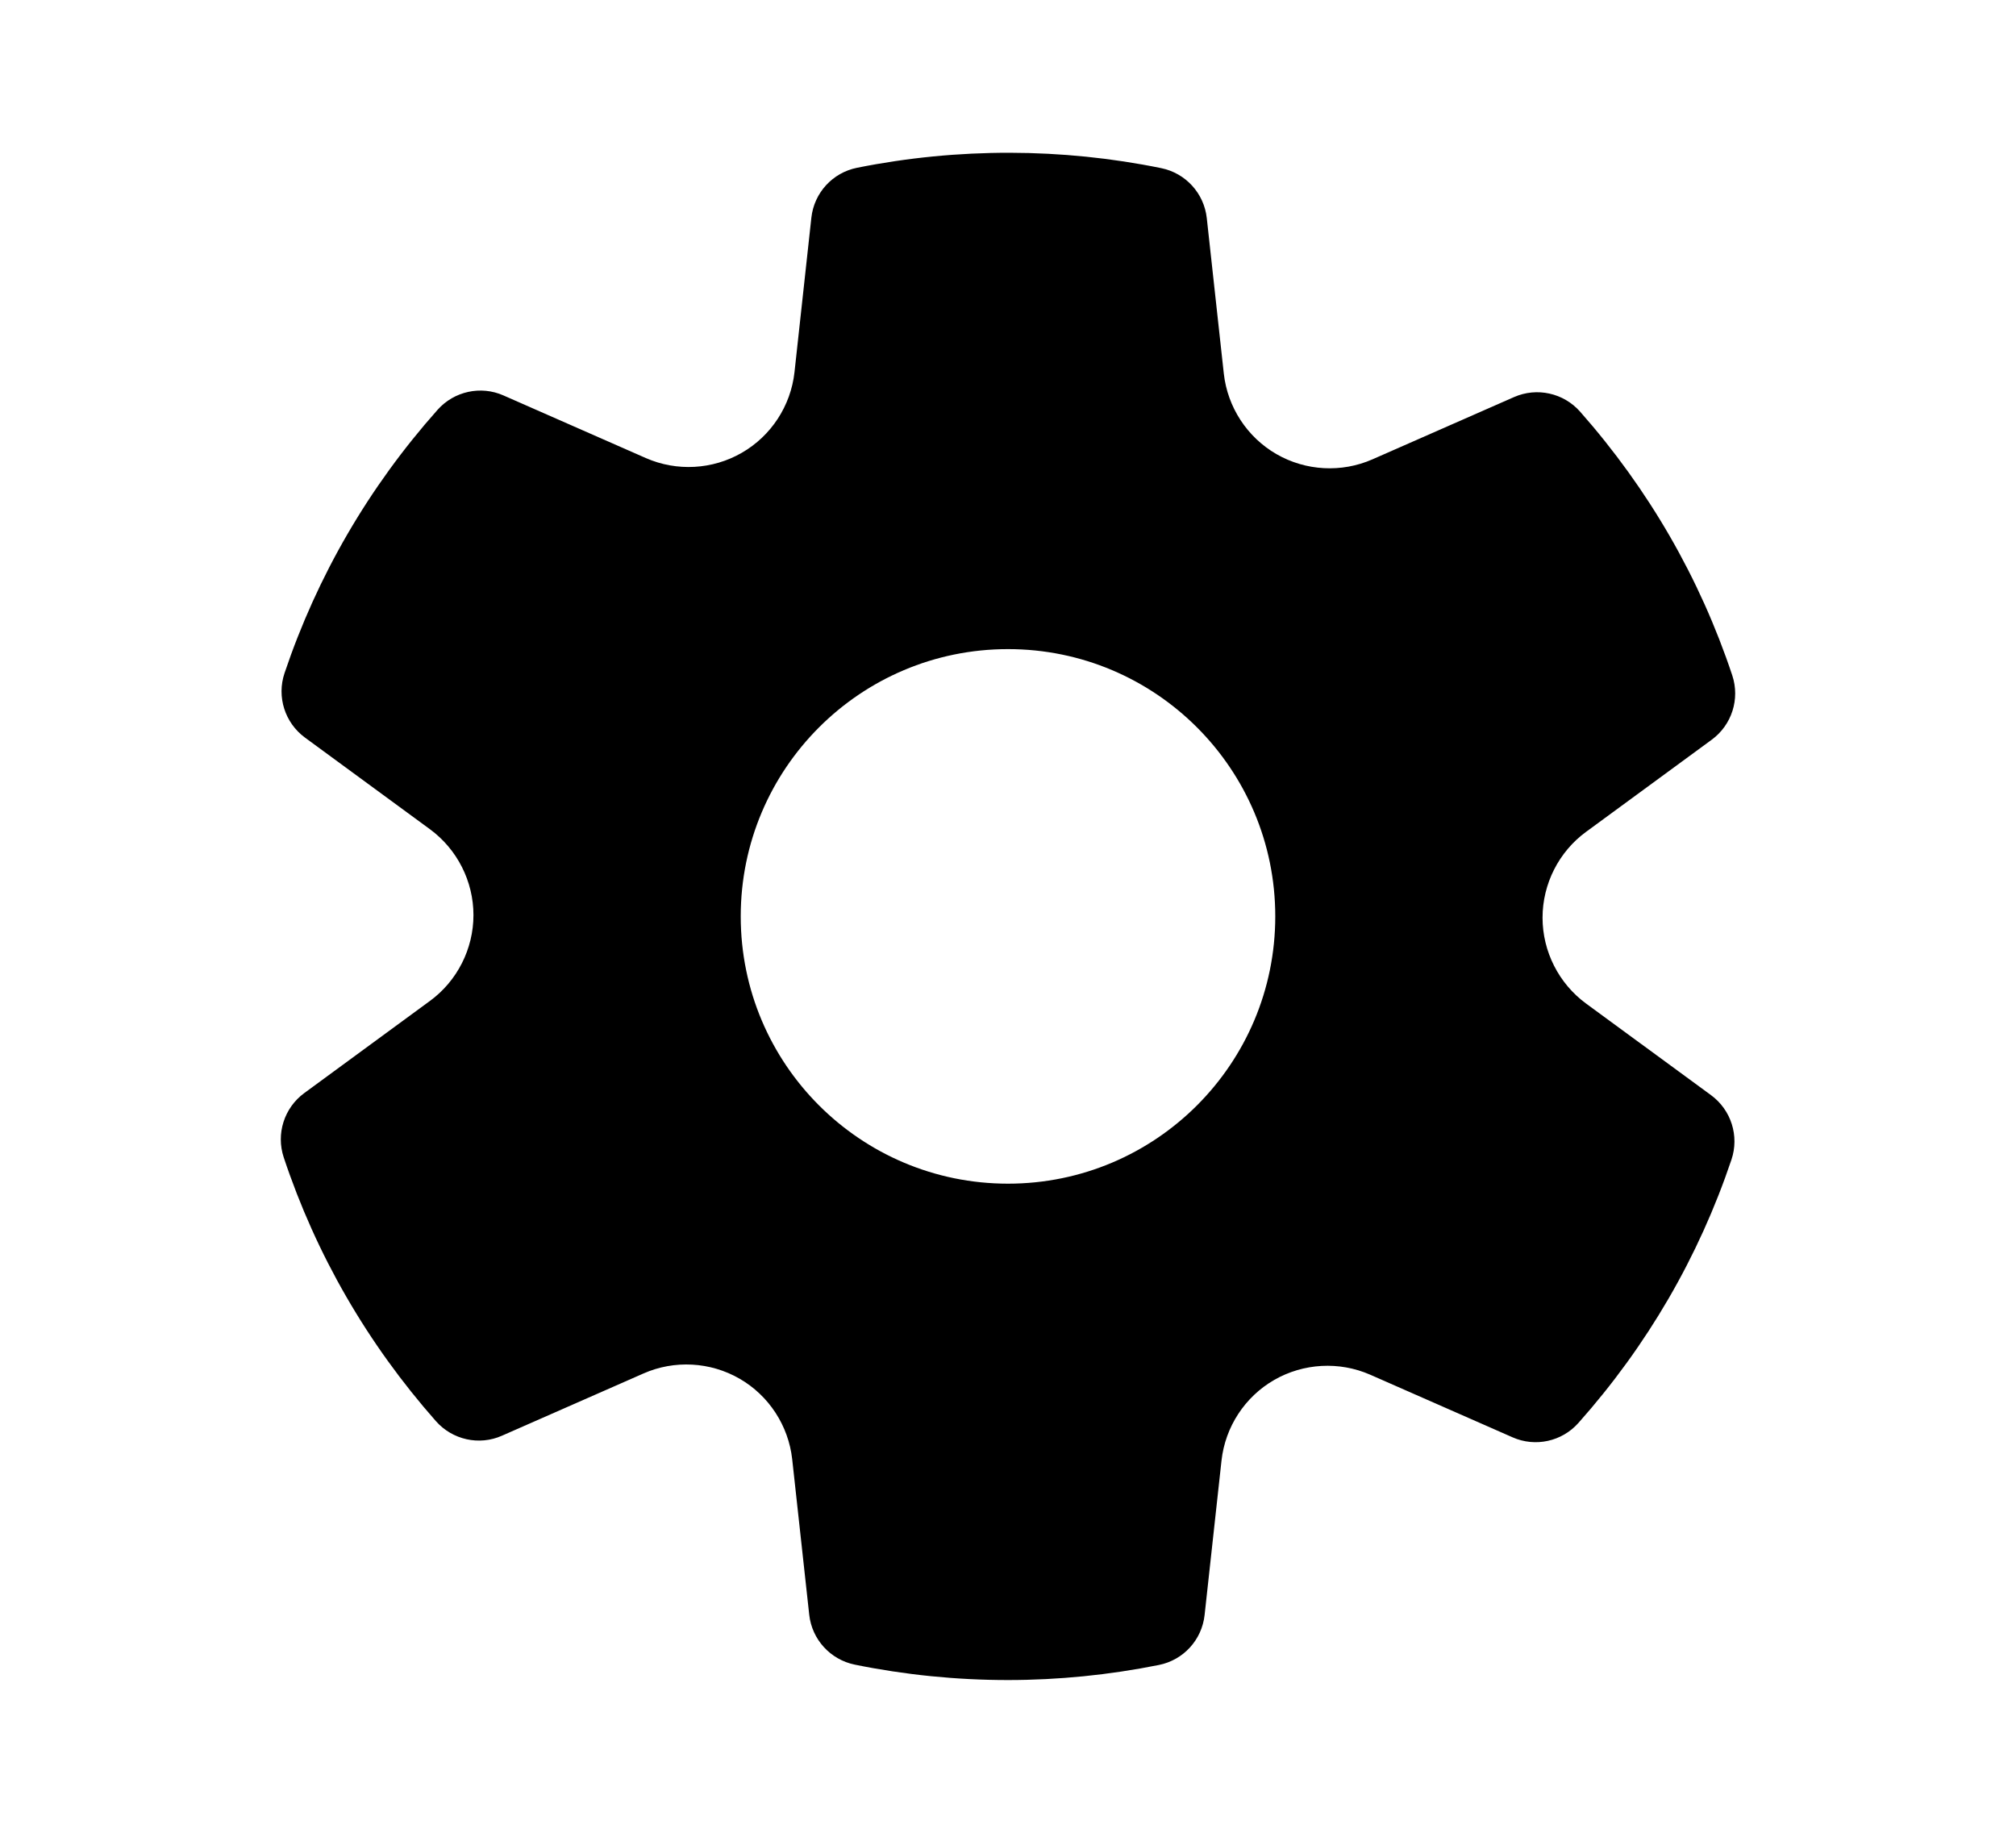
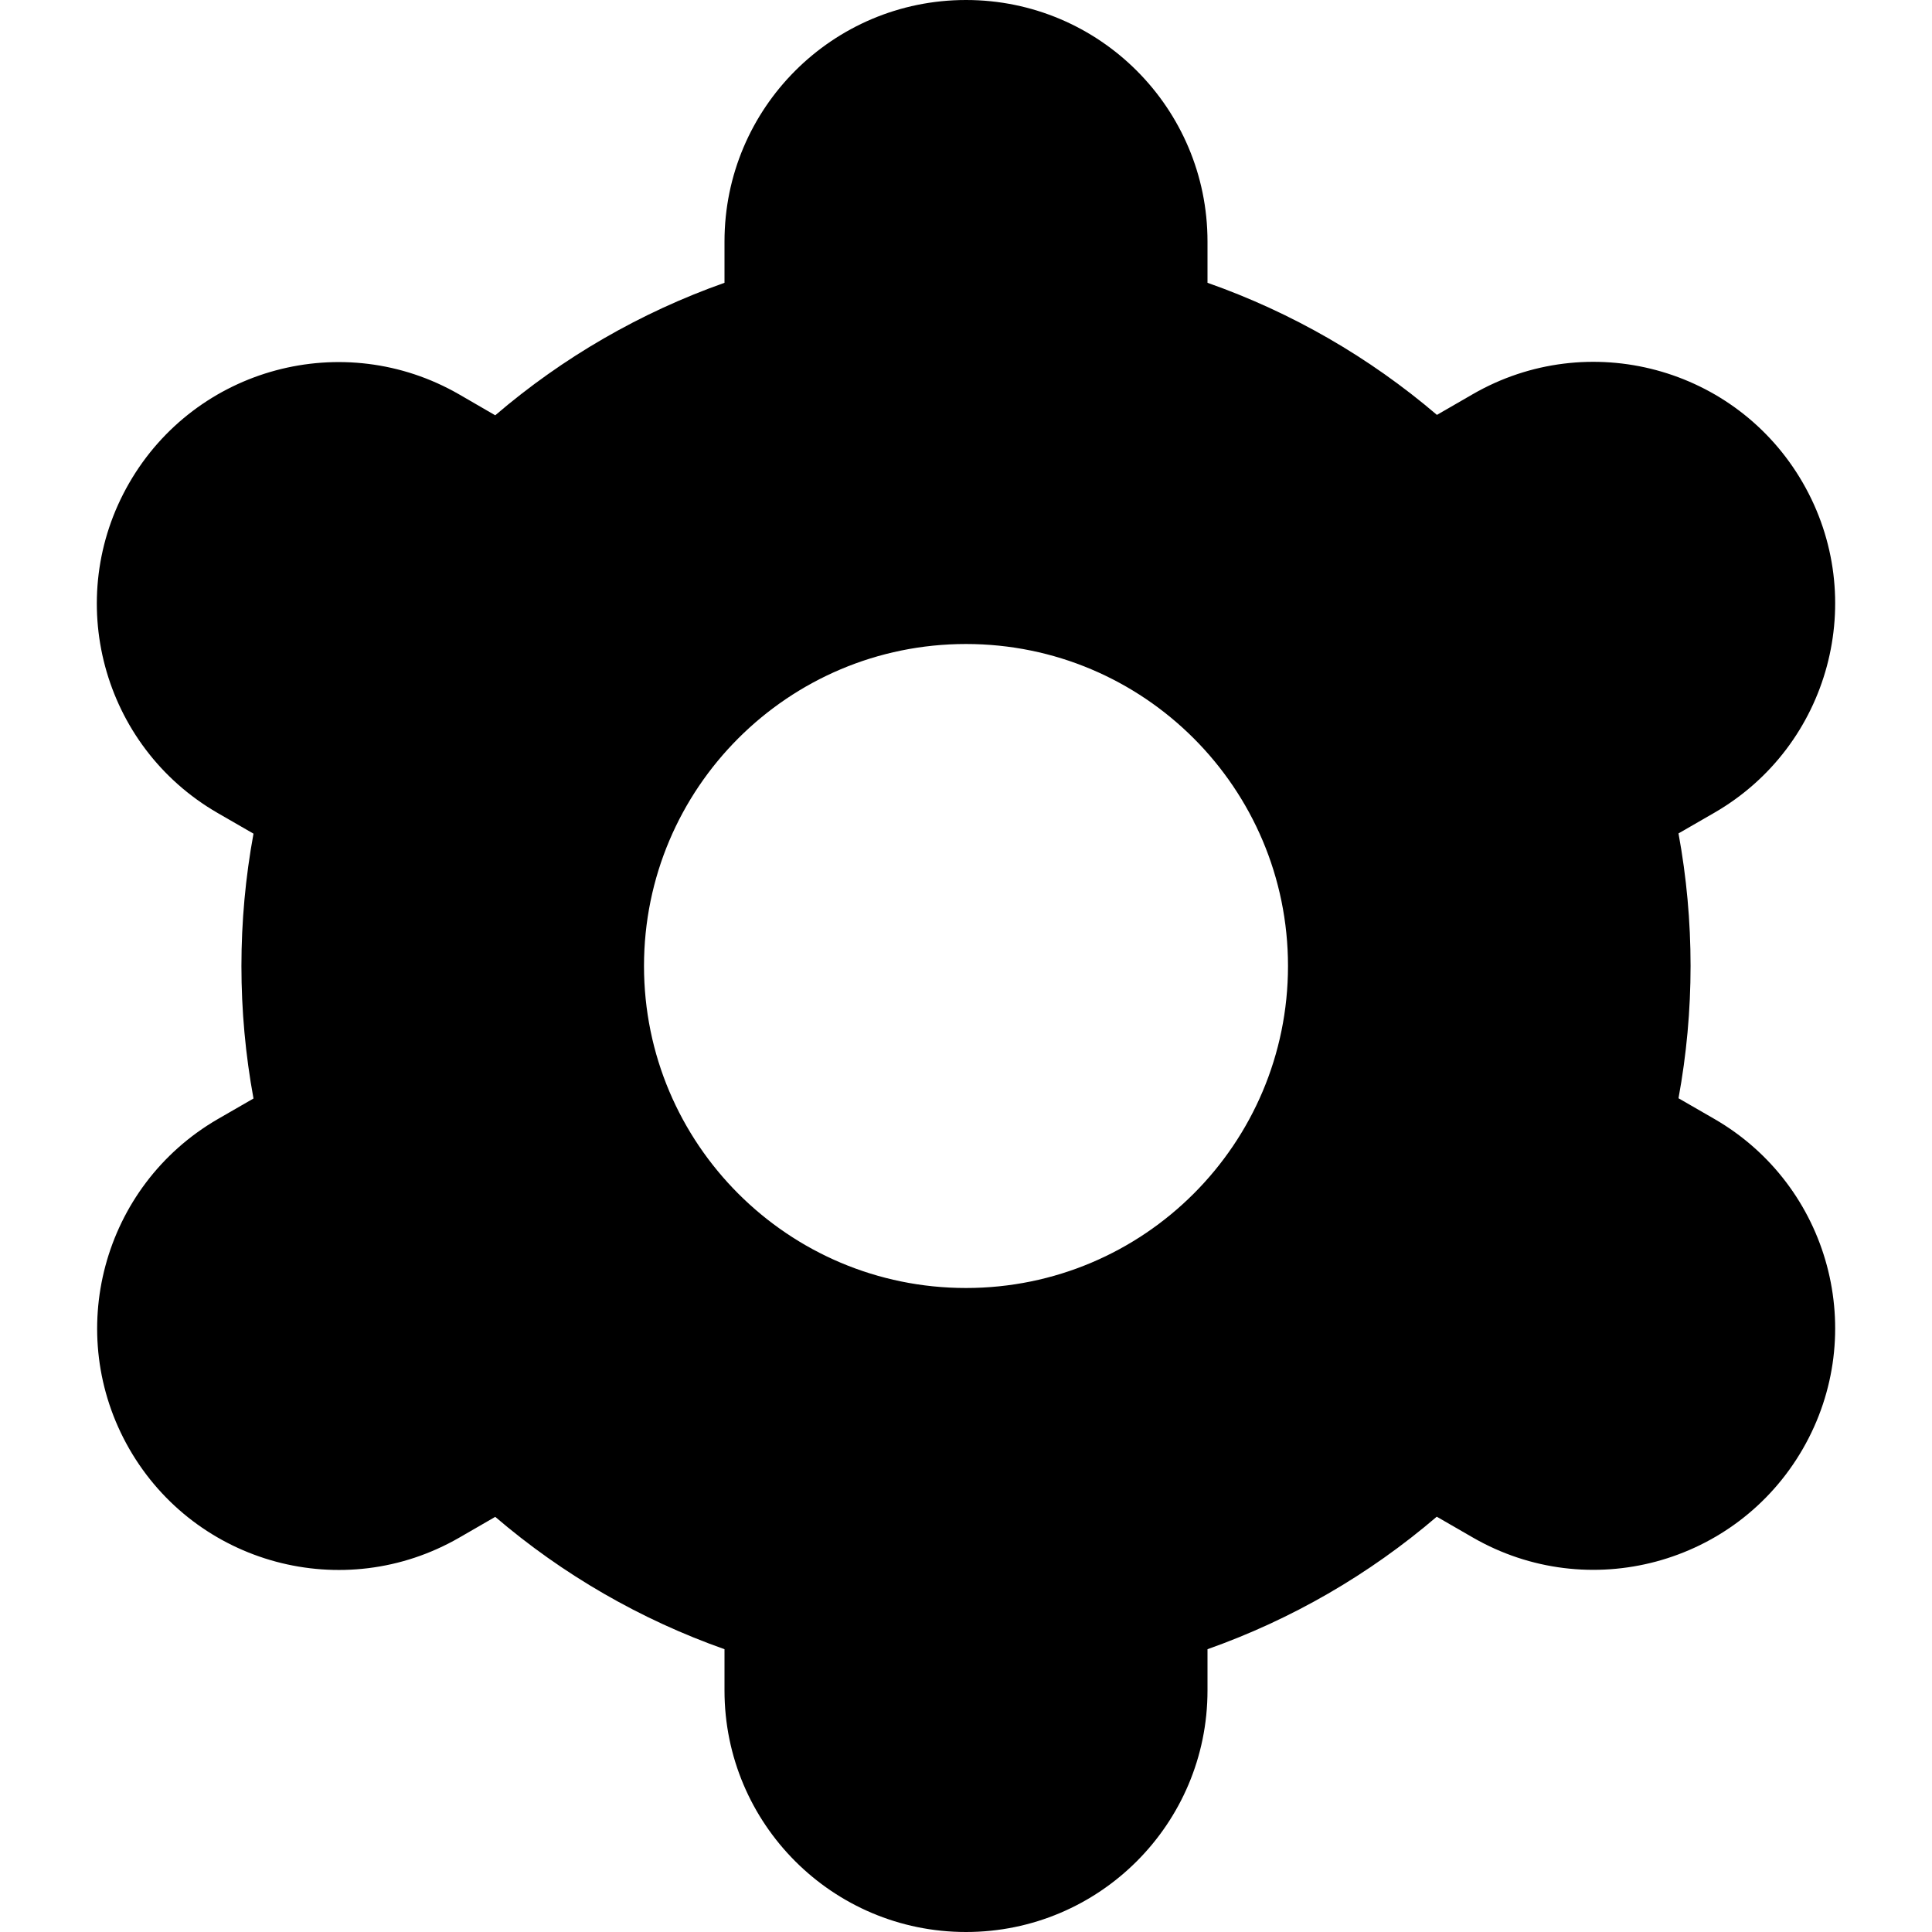
- <svg xmlns="http://www.w3.org/2000/svg" fill="#000000" viewBox="0 0 48 48" width="22px" height="20px">
-   <path d="M39.139,26.282C38.426,25.759,38,24.919,38,24.034s0.426-1.725,1.138-2.247l3.294-2.415 c0.525-0.386,0.742-1.065,0.537-1.684c-0.848-2.548-2.189-4.872-3.987-6.909c-0.433-0.488-1.131-0.642-1.728-0.38l-3.709,1.631 c-0.808,0.356-1.749,0.305-2.516-0.138c-0.766-0.442-1.28-1.23-1.377-2.109l-0.446-4.072c-0.071-0.648-0.553-1.176-1.191-1.307 c-2.597-0.531-5.326-0.54-7.969-0.01c-0.642,0.129-1.125,0.657-1.196,1.308l-0.442,4.046c-0.097,0.88-0.611,1.668-1.379,2.11 c-0.766,0.442-1.704,0.495-2.515,0.138l-3.729-1.64c-0.592-0.262-1.292-0.11-1.725,0.377c-1.804,2.029-3.151,4.35-4.008,6.896 c-0.208,0.618,0.008,1.301,0.535,1.688l3.273,2.4C9.574,22.241,10,23.081,10,23.966s-0.426,1.725-1.138,2.247l-3.294,2.415 c-0.525,0.386-0.742,1.065-0.537,1.684c0.848,2.548,2.189,4.872,3.987,6.909c0.433,0.489,1.133,0.644,1.728,0.38l3.709-1.631 c0.808-0.356,1.748-0.305,2.516,0.138c0.766,0.442,1.28,1.23,1.377,2.109l0.446,4.072c0.071,0.648,0.553,1.176,1.191,1.307 C21.299,43.864,22.649,44,24,44c1.318,0,2.648-0.133,3.953-0.395c0.642-0.129,1.125-0.657,1.196-1.308l0.443-4.046 c0.097-0.88,0.611-1.668,1.379-2.11c0.766-0.441,1.705-0.493,2.515-0.138l3.729,1.64c0.594,0.263,1.292,0.111,1.725-0.377 c1.804-2.029,3.151-4.35,4.008-6.896c0.208-0.618-0.008-1.301-0.535-1.688L39.139,26.282z M24,31c-3.866,0-7-3.134-7-7s3.134-7,7-7 s7,3.134,7,7S27.866,31,24,31z" />
+ <svg xmlns="http://www.w3.org/2000/svg" version="1.1" id="Capa_1" x="0px" y="0px" viewBox="0 0 512 512" style="enable-background:new 0 0 512 512;" xml:space="preserve" width="512" height="512">
+   <g>
+     <path d="M34.283,384c17.646,30.626,56.779,41.148,87.405,23.502c0.021-0.012,0.041-0.024,0.062-0.036l9.493-5.483   c17.92,15.332,38.518,27.222,60.757,35.072V448c0,35.346,28.654,64,64,64s64-28.654,64-64v-10.944   c22.242-7.863,42.841-19.767,60.757-35.115l9.536,5.504c30.633,17.673,69.794,7.167,87.467-23.467   c17.673-30.633,7.167-69.794-23.467-87.467l0,0l-9.472-5.461c4.264-23.201,4.264-46.985,0-70.187l9.472-5.461   c30.633-17.673,41.14-56.833,23.467-87.467c-17.673-30.633-56.833-41.14-87.467-23.467l-9.493,5.483   C362.862,94.638,342.25,82.77,320,74.944V64c0-35.346-28.654-64-64-64s-64,28.654-64,64v10.944   c-22.242,7.863-42.841,19.767-60.757,35.115l-9.536-5.525C91.073,86.86,51.913,97.367,34.24,128s-7.167,69.794,23.467,87.467l0,0   l9.472,5.461c-4.264,23.201-4.264,46.985,0,70.187l-9.472,5.461C27.158,314.296,16.686,353.38,34.283,384z M256,170.667   c47.128,0,85.333,38.205,85.333,85.333S303.128,341.333,256,341.333S170.667,303.128,170.667,256S208.872,170.667,256,170.667z" />
+   </g>
</svg>
